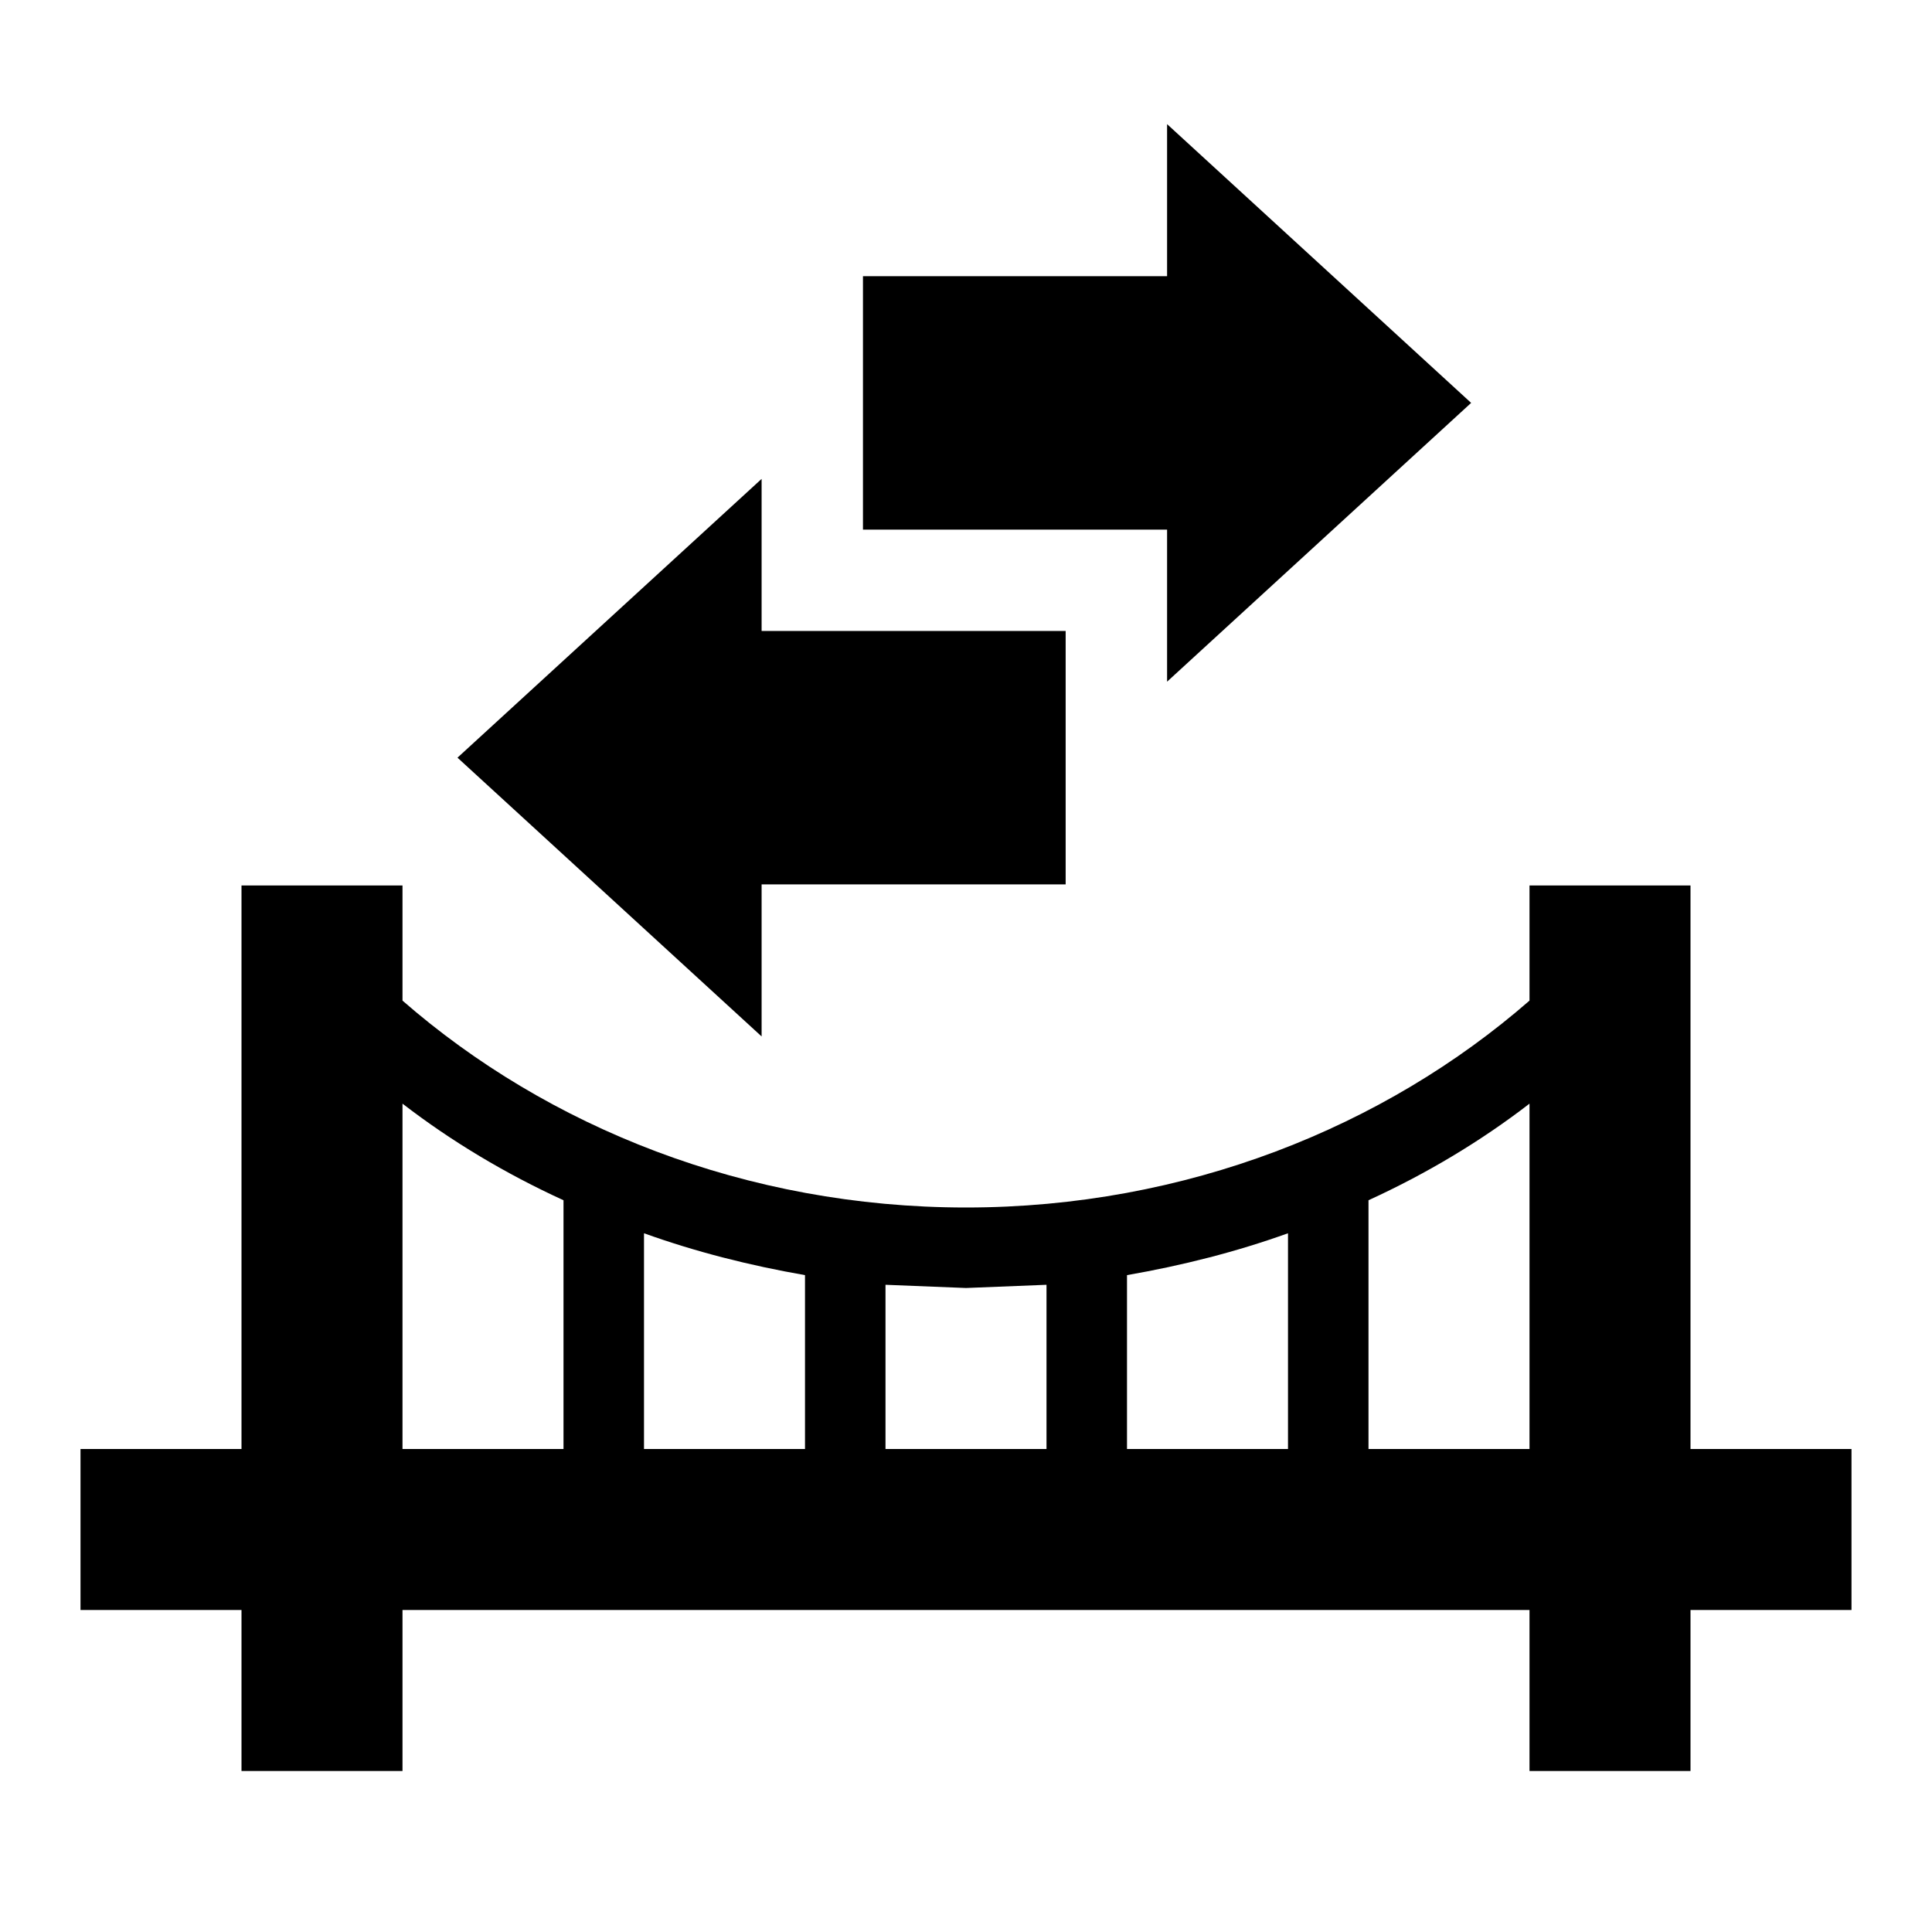
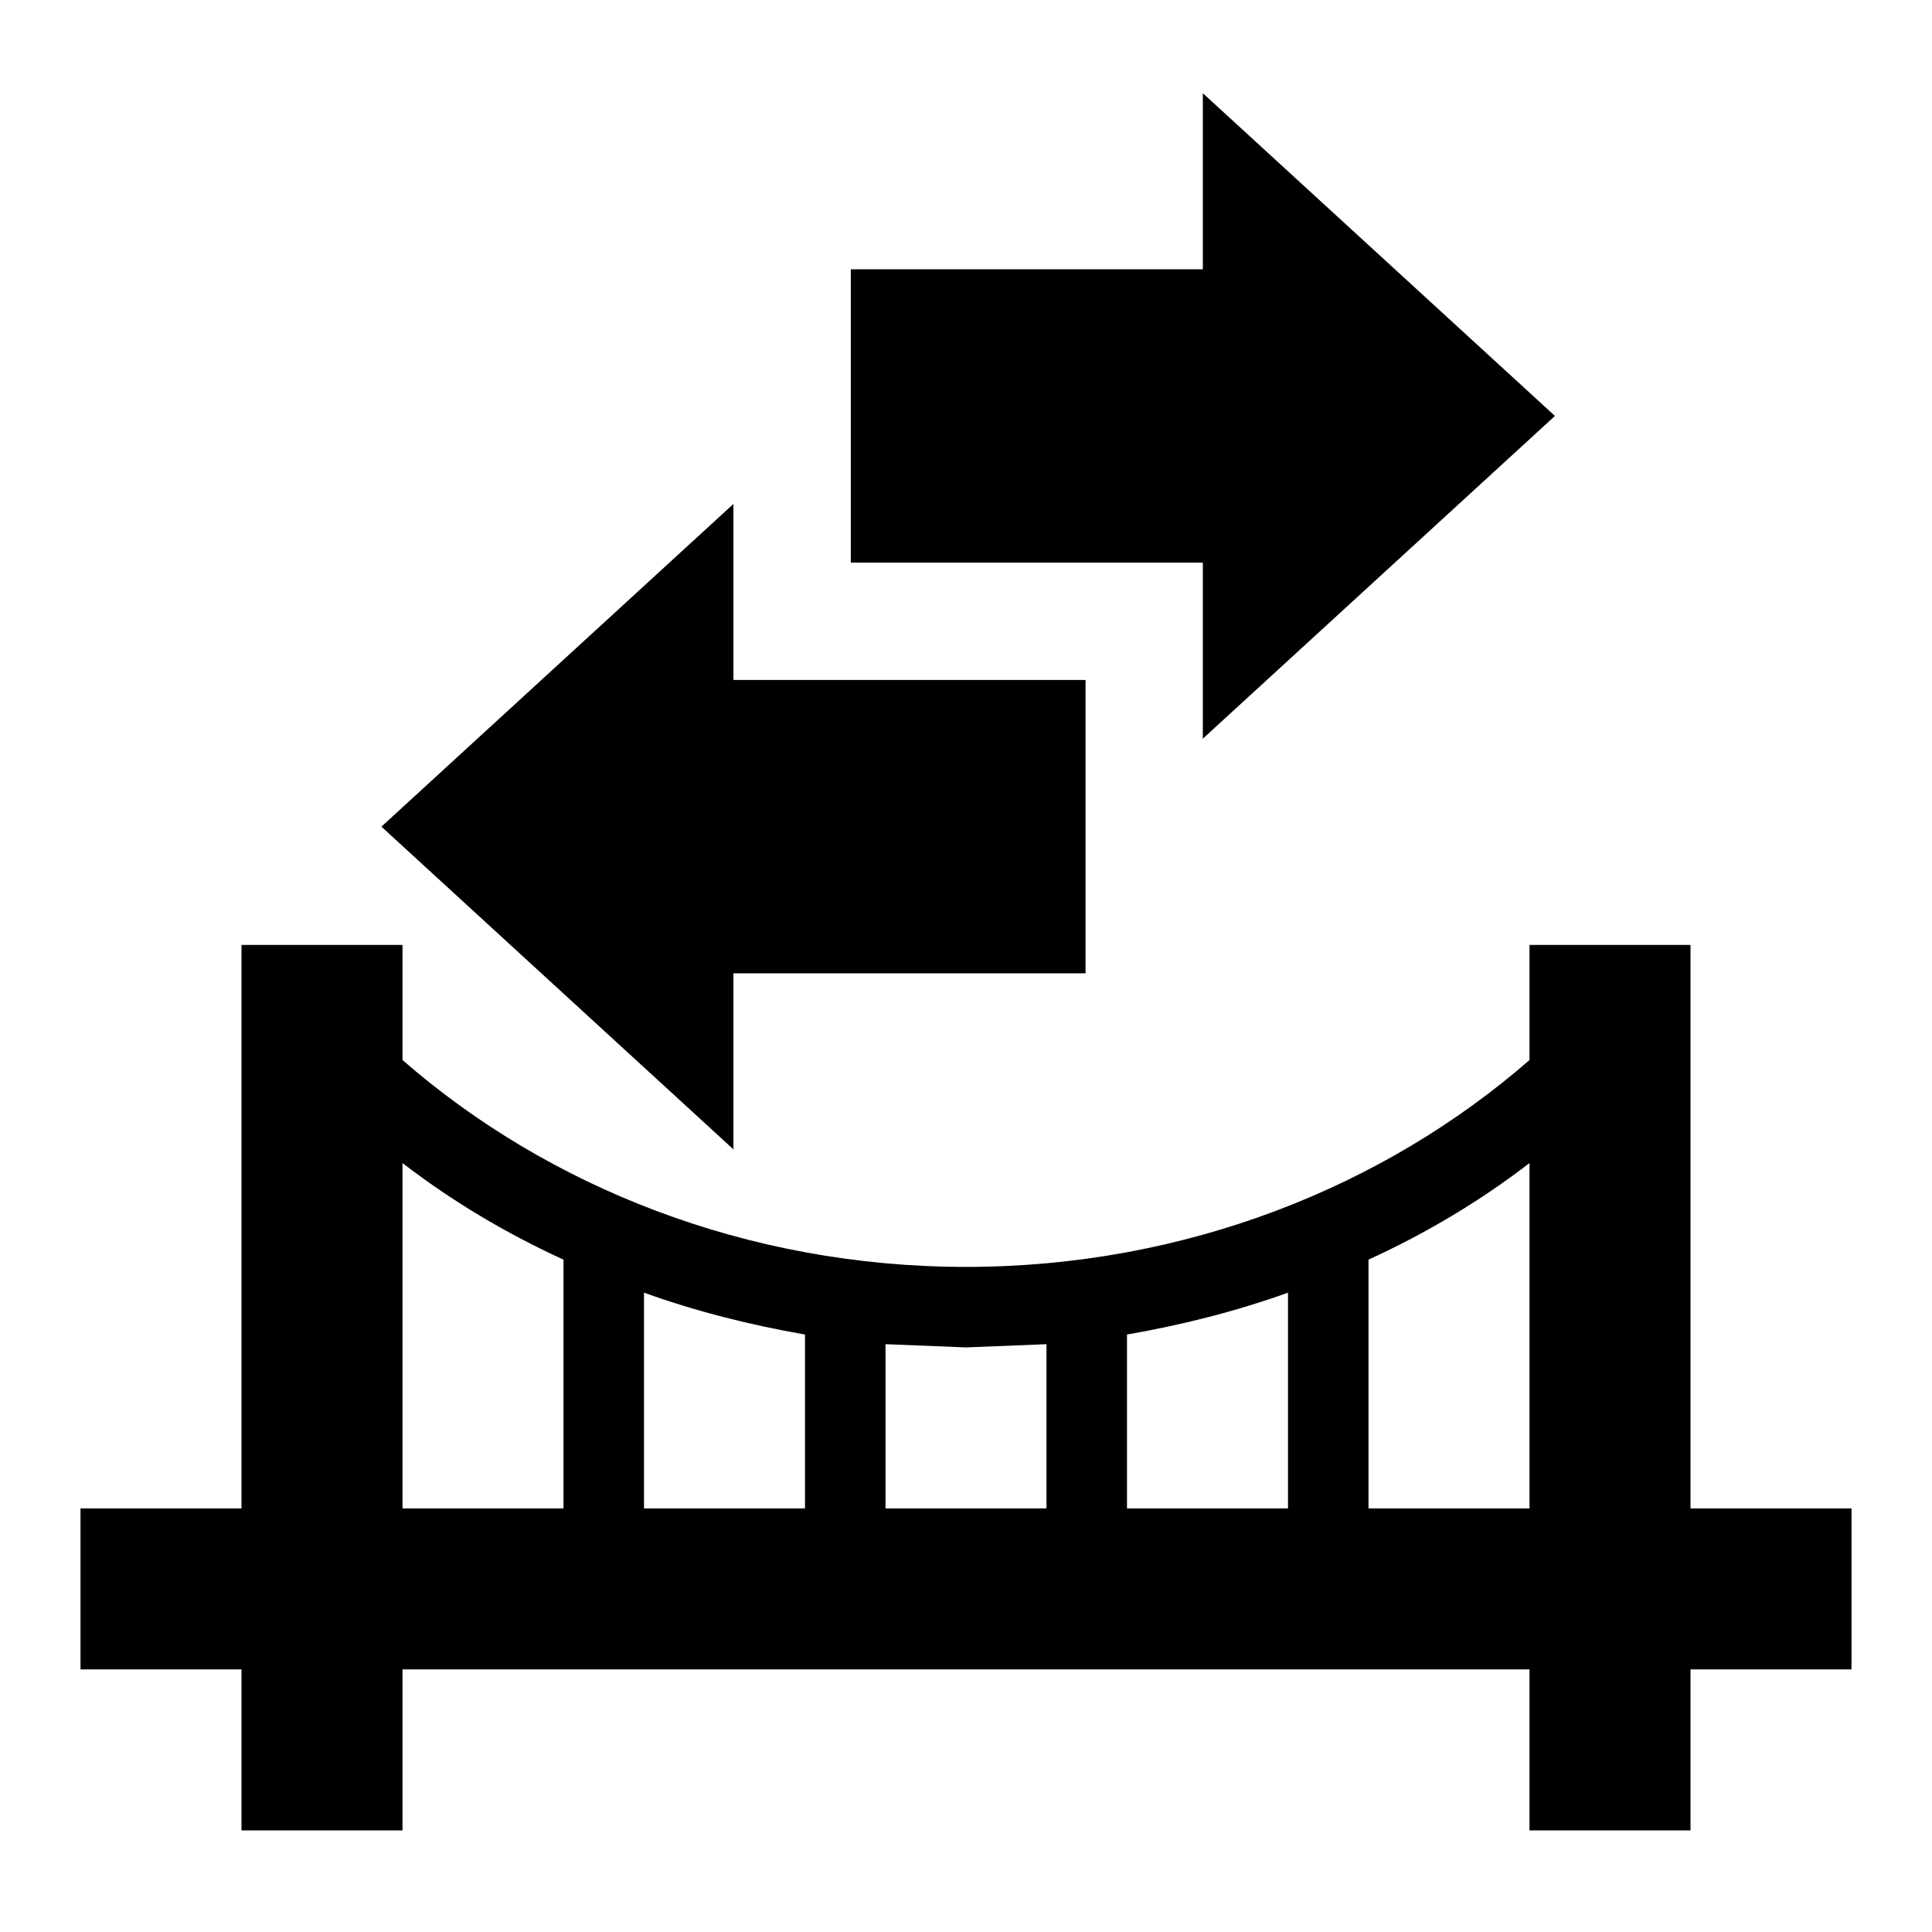
<svg xmlns="http://www.w3.org/2000/svg" viewBox="0 0 24 24" version="1.1" id="svg1" xml:space="preserve">
  <defs id="defs1" />
-   <path d="M 7,18 V 14.91 C 6.28,14.58 5.61,14.18 5,13.71 V 18 H 7 M 5,22 H 3 V 20 H 1 v -2 h 2 v -7 h 2 v 1.43 C 6.8,14 9.27,15 12,15 c 2.73,0 5.2,-1 7,-2.57 V 11 h 2 v 7 h 2 v 2 h -2 v 2 H 19 V 20 H 5 v 2 M 17,14.91 V 18 h 2 v -4.29 c -0.61,0.47 -1.28,0.87 -2,1.2 M 16,18 v -2.68 c -0.64,0.23 -1.31,0.4 -2,0.52 V 18 h 2 m -3,0 V 15.96 L 12,16 11,15.96 V 18 h 2 m -3,0 V 15.84 C 9.31,15.72 8.64,15.55 8,15.32 V 18 Z" id="path1" />
-   <path d="M 9.461,5.949 V 7.838 H 13.238 V 10.986 H 9.461 v 1.889 L 5.683,9.412 9.461,5.949 M 18.275,5.005 14.498,1.542 V 3.431 H 10.72 v 3.148 h 3.778 v 1.889 z" id="path1-5" style="stroke-width:0.63" />
+   <path d="m 7,18.738 v -3.09 c -0.72,-0.33 -1.39,-0.73 -2,-1.2 v 4.29 h 2 m -2,4 H 3 v -2 H 1 v -2 h 2 v -7 h 2 v 1.43 c 1.8,1.57 4.27,2.57 7,2.57 2.73,0 5.2,-1 7,-2.57 v -1.43 h 2 v 7 h 2 v 2 h -2 v 2 h -2 v -2 H 5 v 2 m 12,-7.09 v 3.09 h 2 v -4.29 c -0.61,0.47 -1.28,0.87 -2,1.2 m -1,3.09 v -2.68 c -0.64,0.23 -1.31,0.4 -2,0.52 v 2.16 h 2 m -3,0 v -2.04 l -1,0.04 -1,-0.04 v 2.04 h 2 m -3,0 v -2.16 c -0.69,-0.12 -1.36,-0.29 -2,-0.52 v 2.68 z" id="path1" />
+   <path d="M 9.111,6.26 V 8.447 H 13.485 V 12.091 H 9.111 v 2.187 L 4.738,10.269 9.111,6.26 M 19.316,5.167 14.942,1.158 v 2.187 h -4.373 v 3.644 h 4.373 v 2.187 z" id="path1-7" style="stroke-width:0.729" />
</svg>
